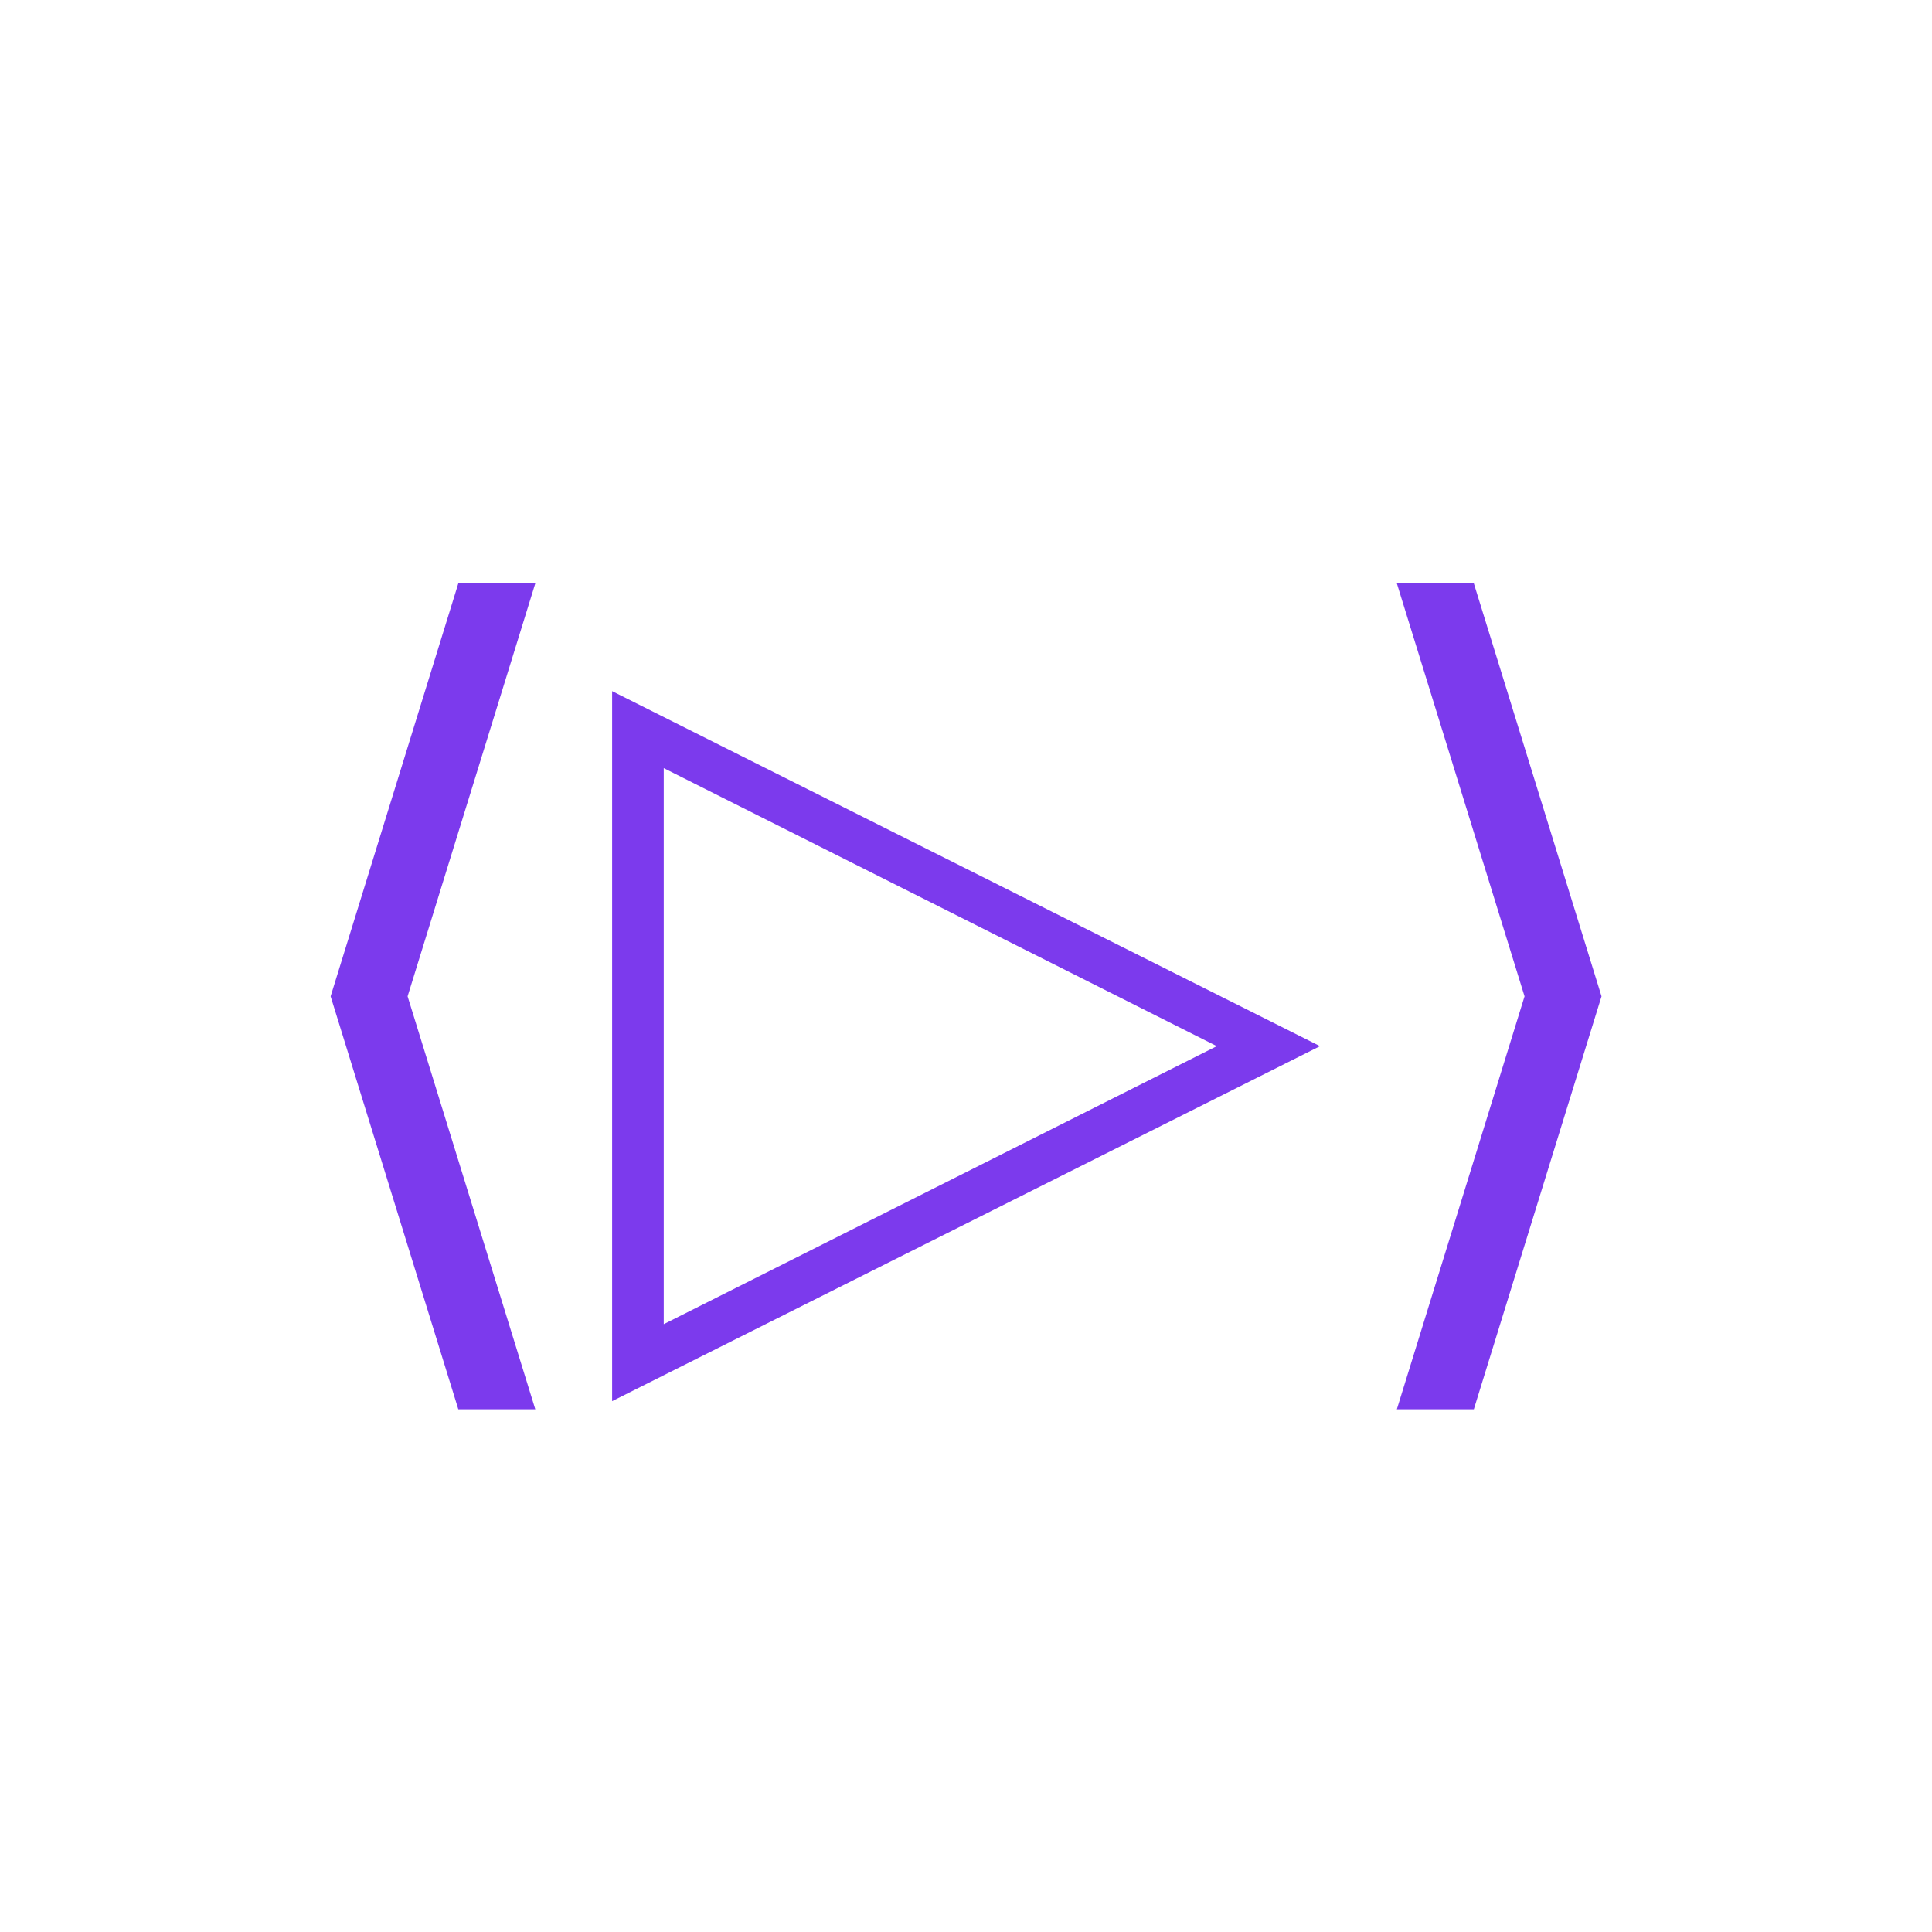
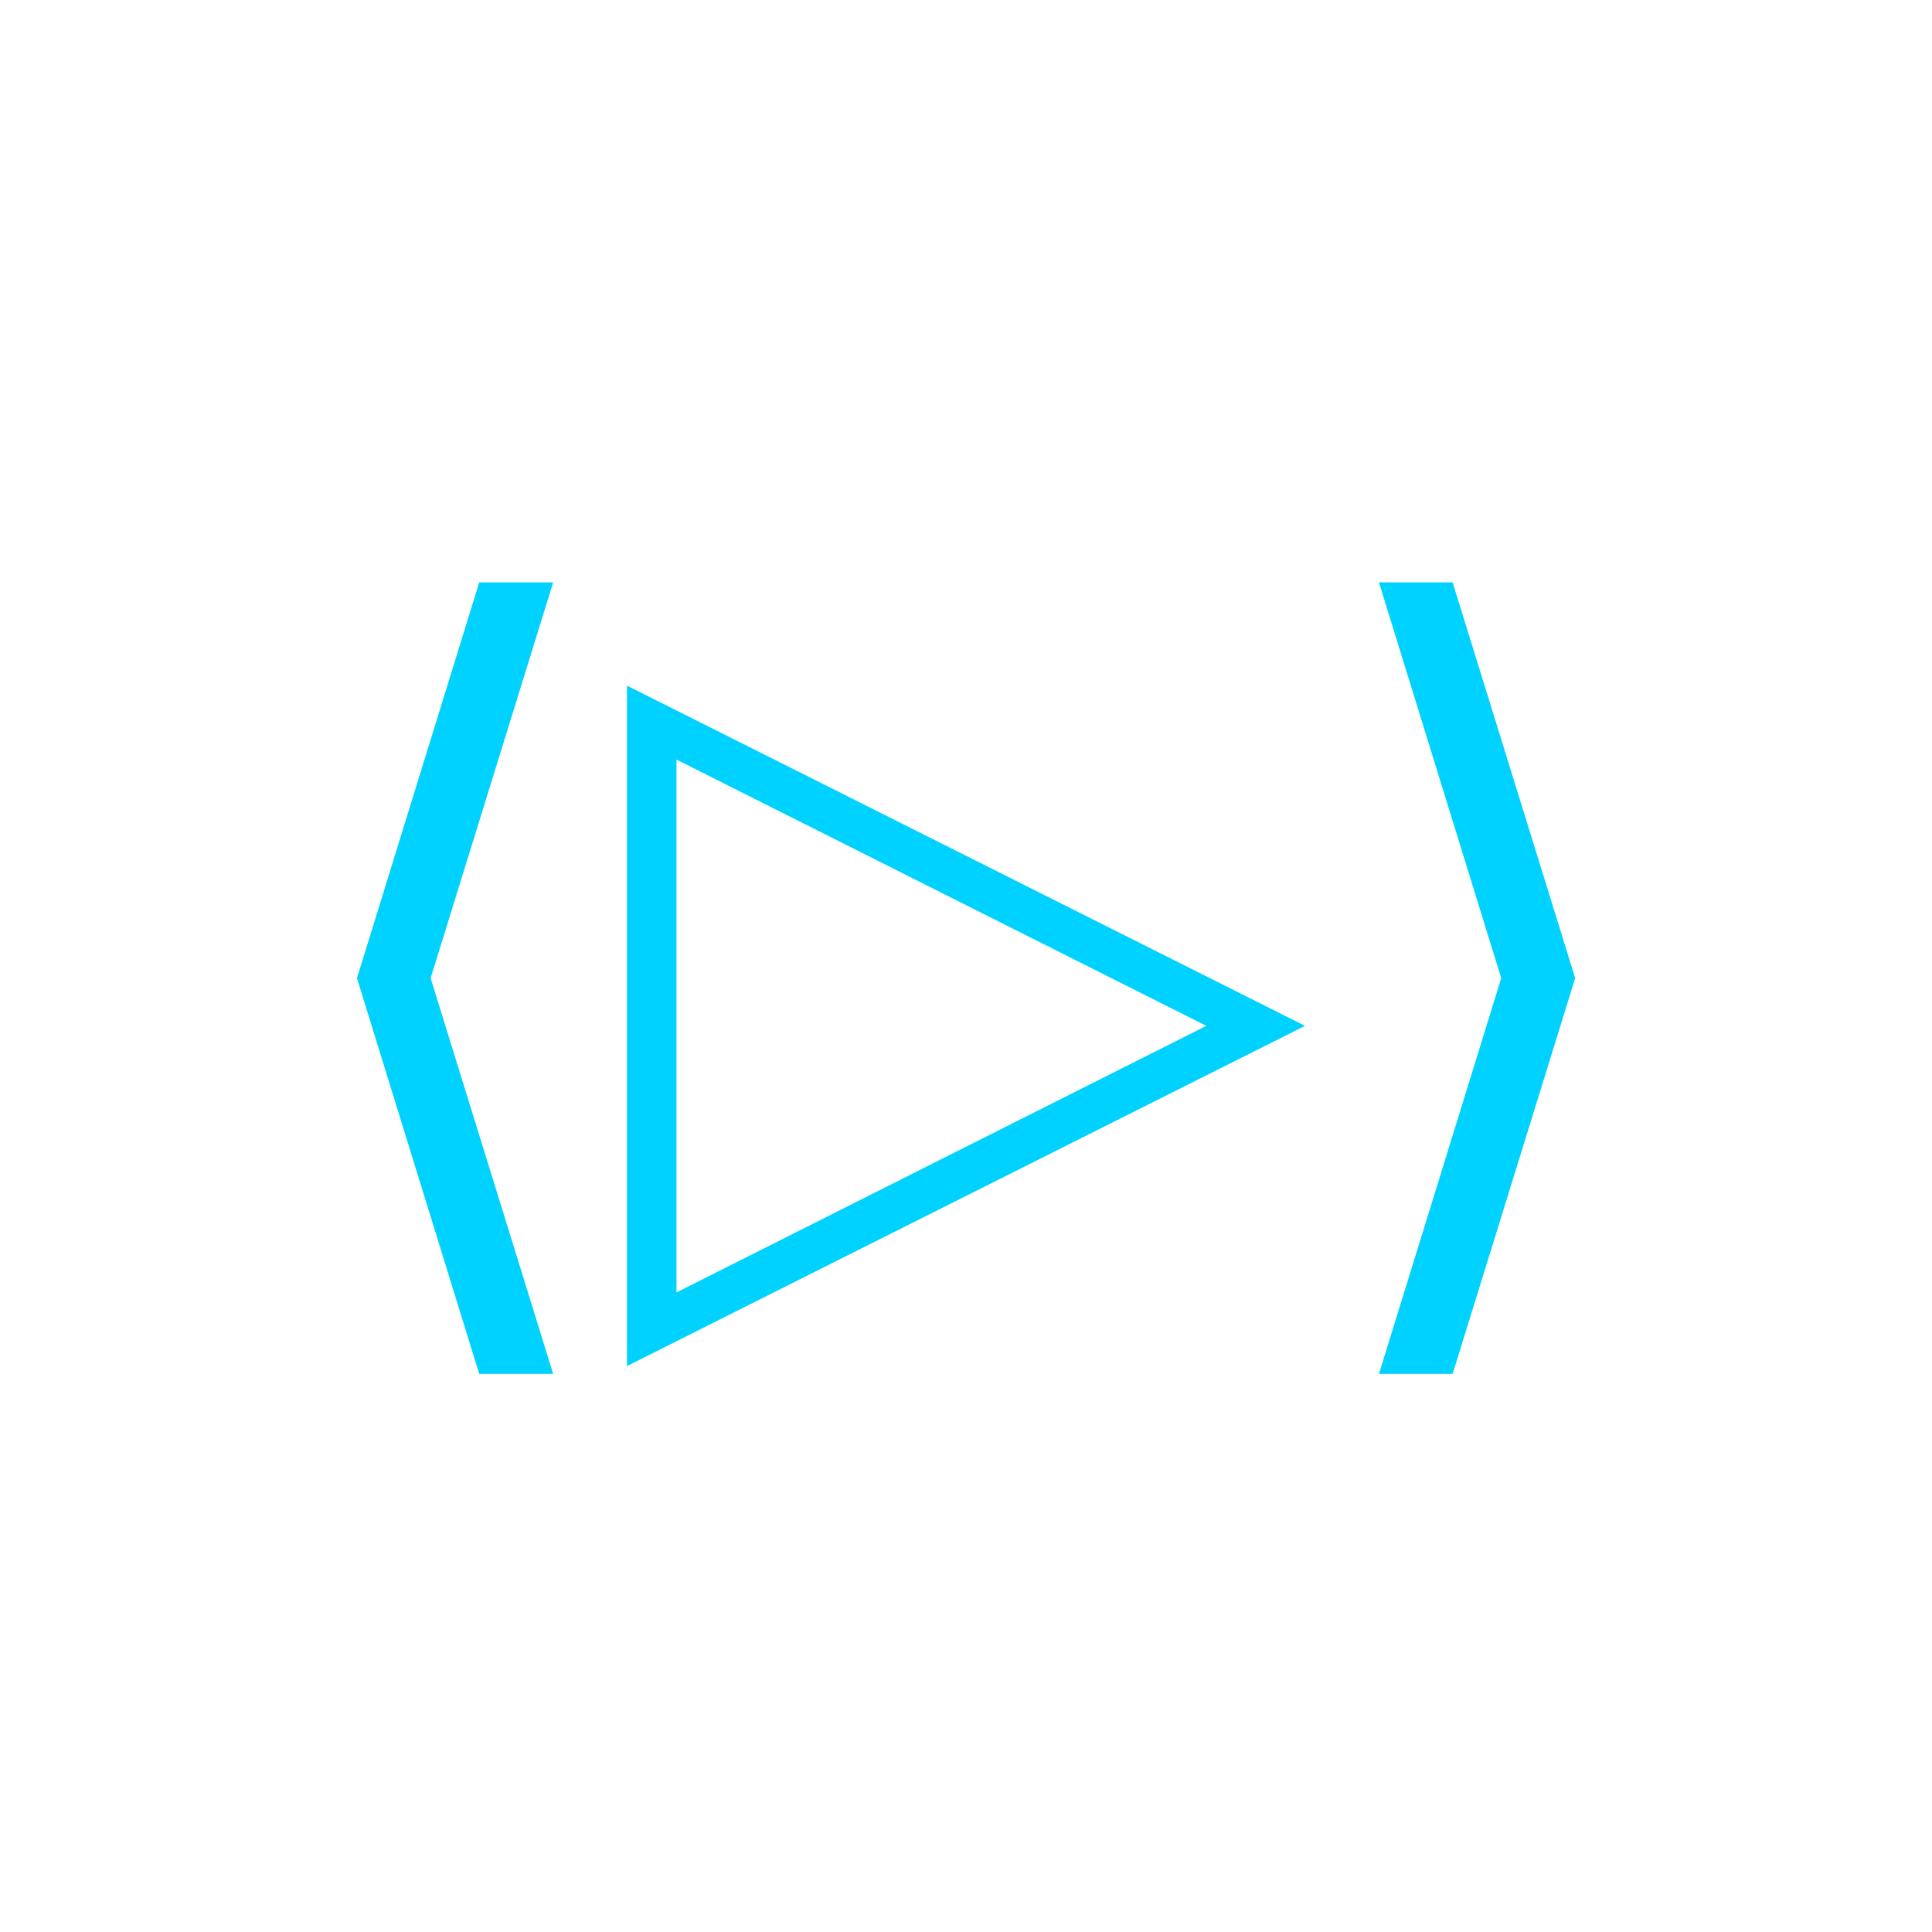
<svg xmlns="http://www.w3.org/2000/svg" viewBox="0 0 100 100" width="192" height="192">
-   <text x="50" y="50" font-family="Arial, sans-serif" font-size="48" fill="#7c3aed" text-anchor="middle" dominant-baseline="central">⟨▷⟩</text>
+   <text x="50" y="52" font-family="Arial, sans-serif" font-size="46" fill="#00D2FF" text-anchor="middle" dominant-baseline="middle">⟨▷⟩</text>
</svg>
